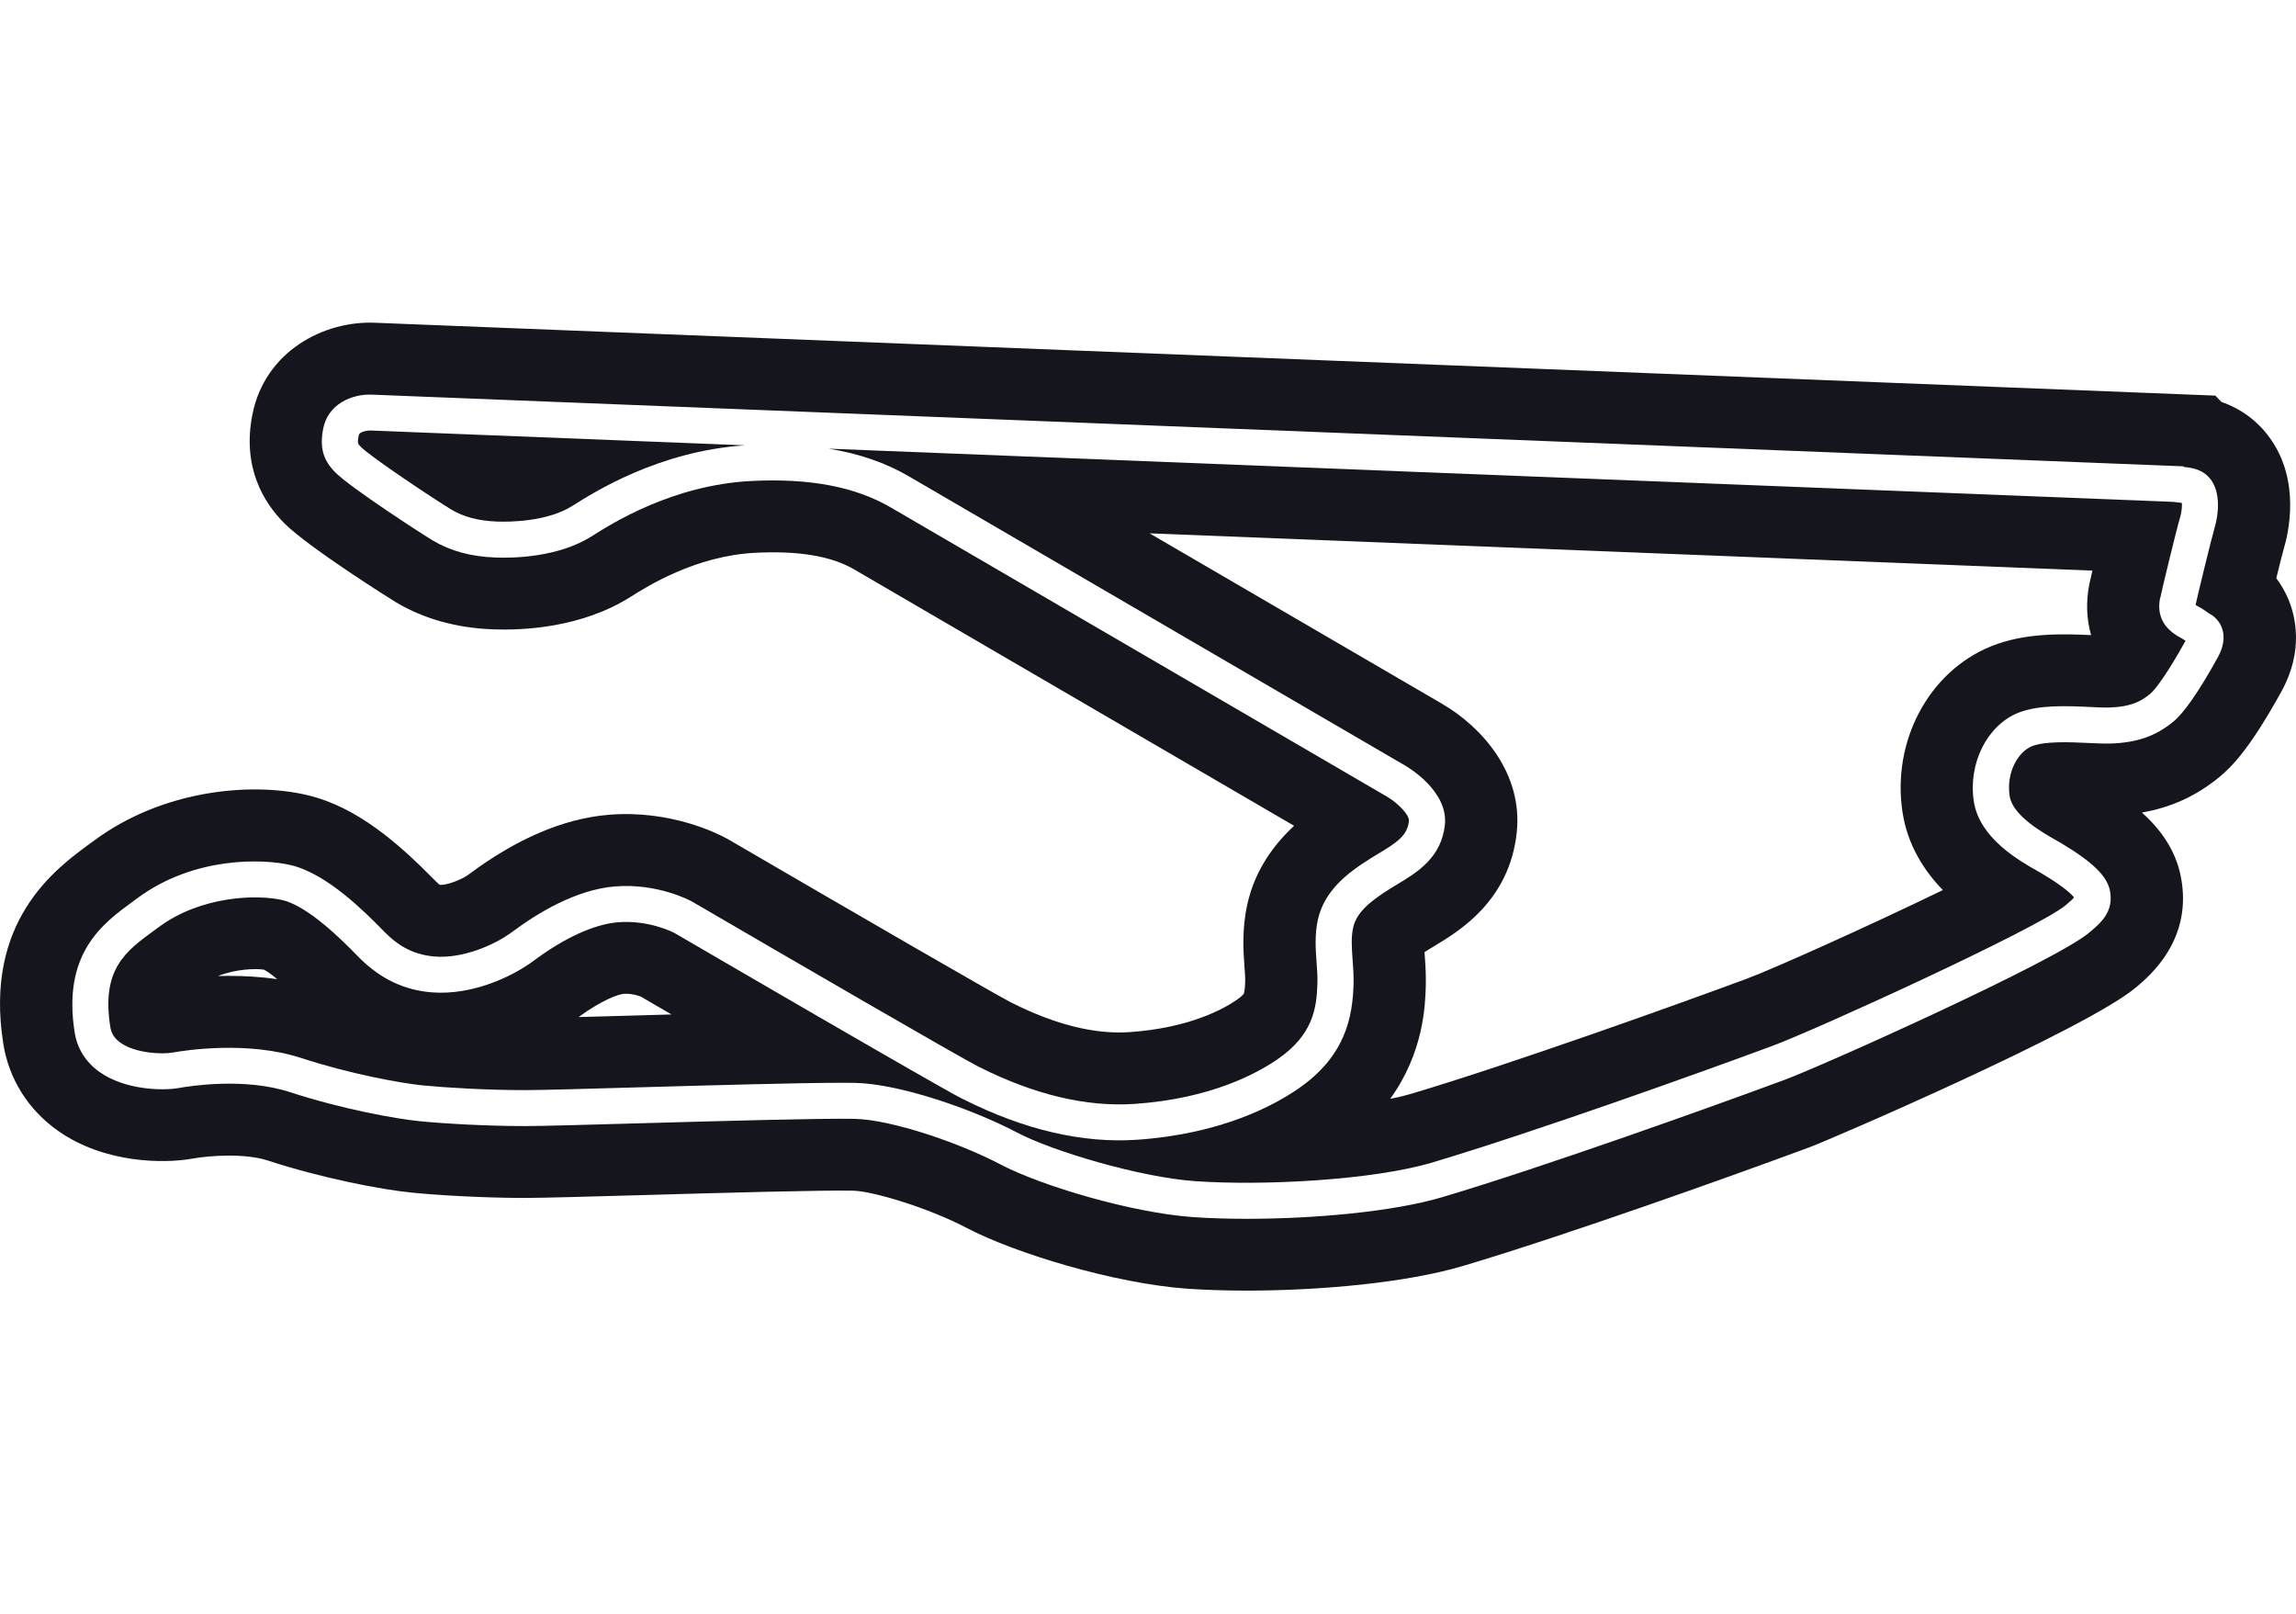
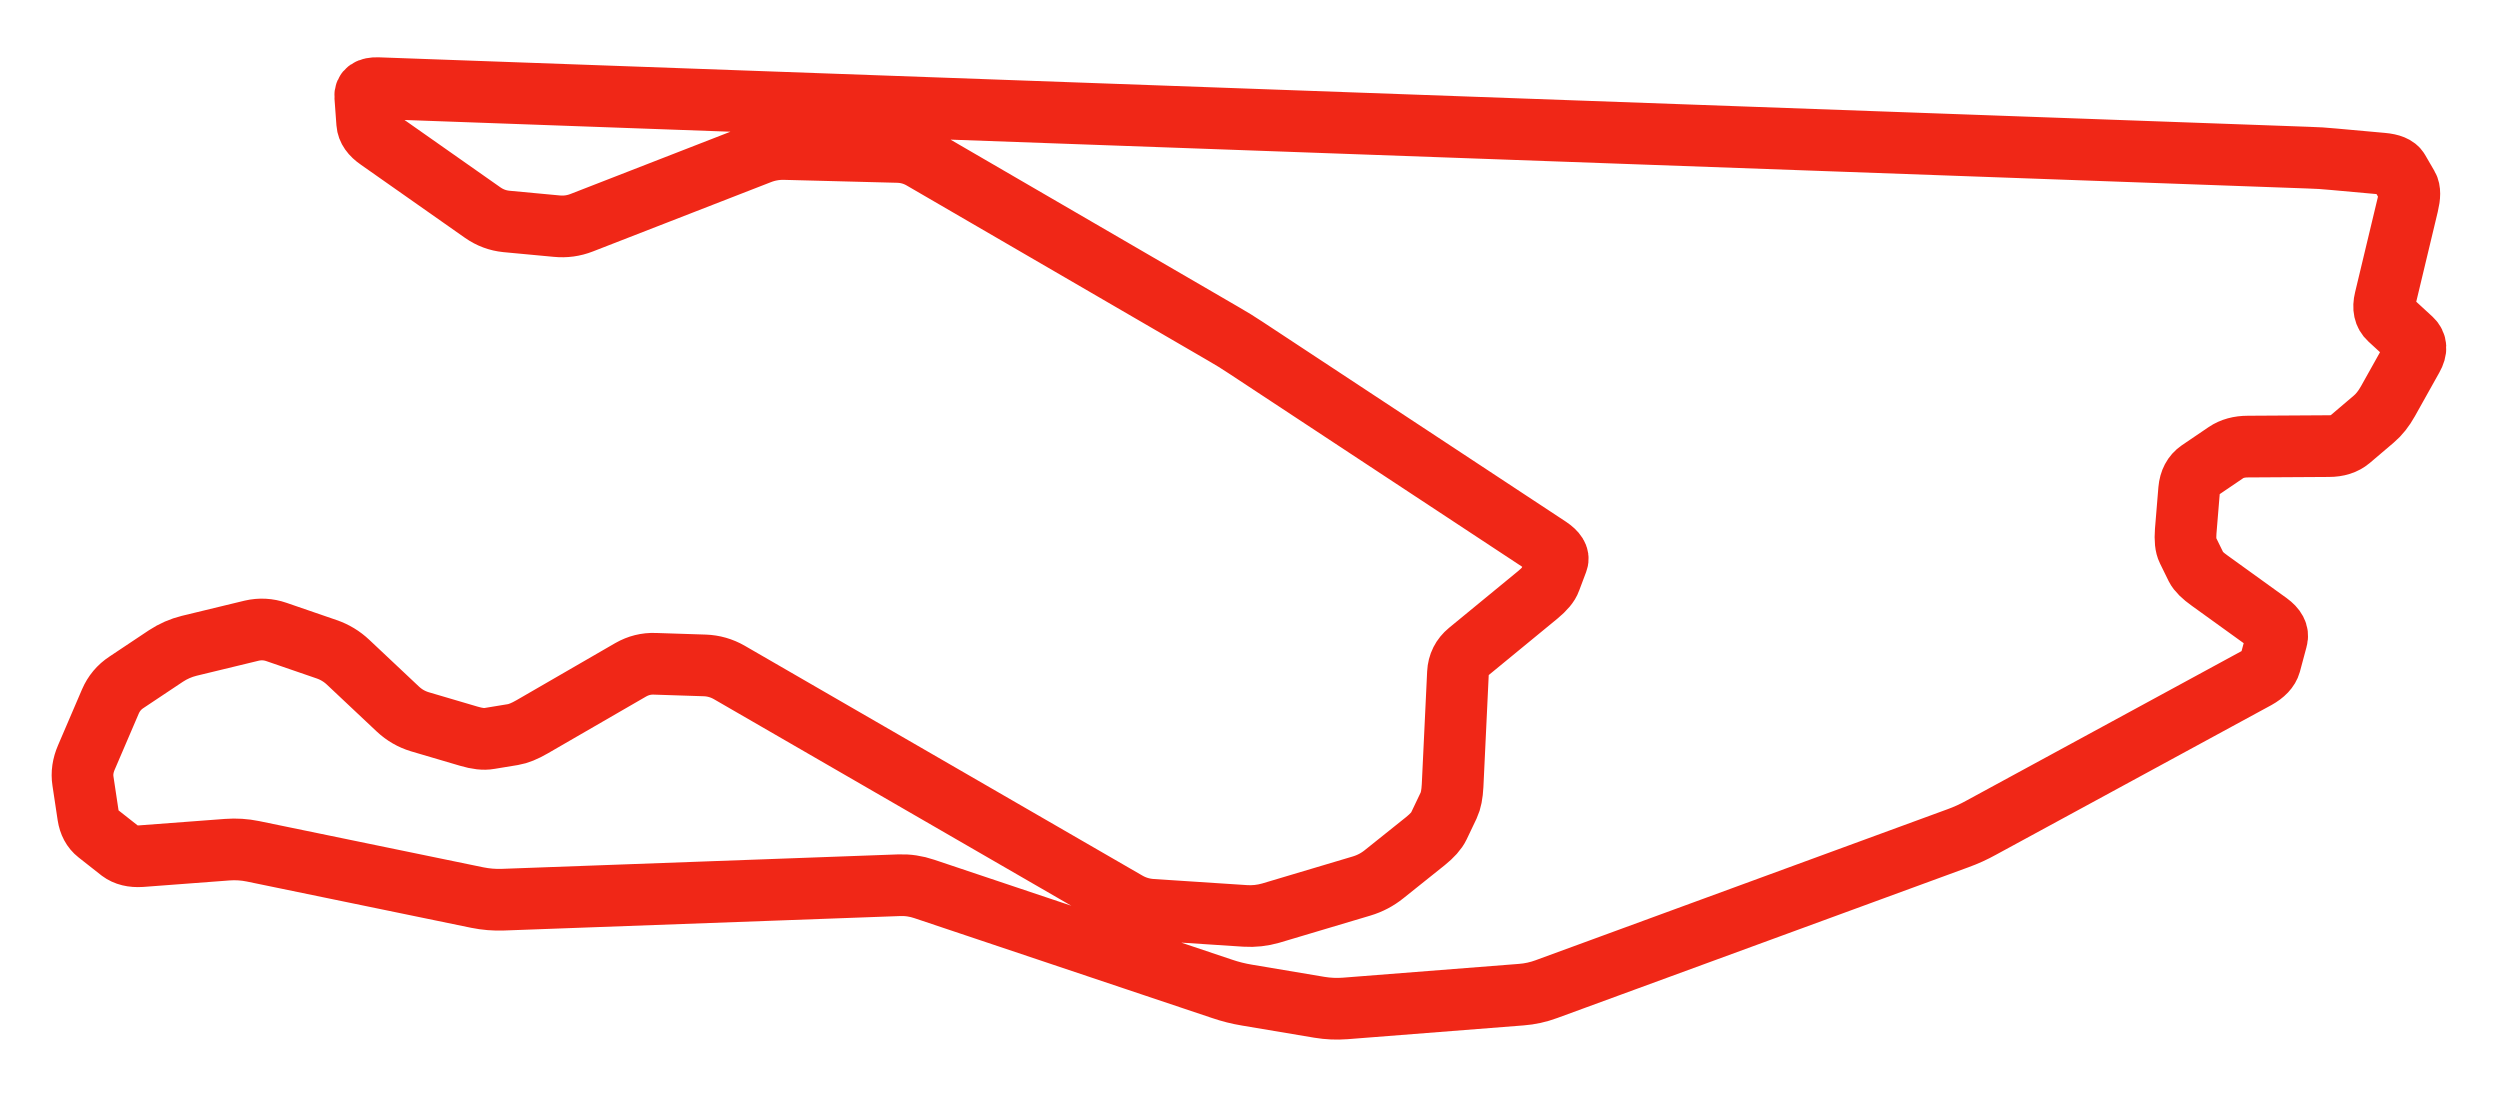
- <svg xmlns="http://www.w3.org/2000/svg" width="121" height="85" viewBox="0 0 121 85" fill="none">
-   <path d="M18.905 22.938C18.823 23.352 18.858 23.388 19.029 23.557C19.602 24.126 23.003 26.38 23.791 26.851C24.441 27.239 25.228 27.445 26.194 27.48C26.786 27.502 28.816 27.507 30.168 26.652C31.307 25.93 34.731 23.762 39.263 23.464L19.525 22.682C19.525 22.682 18.953 22.692 18.905 22.938Z" fill="#15151E" />
-   <path d="M113.845 31.513C113.929 31.085 114.715 27.843 114.891 27.264C114.98 26.969 114.998 26.674 114.985 26.495C114.961 26.492 114.937 26.491 114.915 26.489C114.807 26.478 114.677 26.465 114.535 26.443L43.672 23.64C45.278 23.899 46.685 24.387 47.919 25.11C50.575 26.661 73.825 40.204 74.059 40.341C74.293 40.477 76.334 41.721 76.145 43.466C75.958 45.199 74.67 45.972 73.634 46.596C73.5 46.676 73.365 46.757 73.233 46.84C72.208 47.483 71.488 48.075 71.311 48.875C71.196 49.388 71.239 49.972 71.284 50.589C71.314 50.993 71.344 51.411 71.333 51.836C71.284 53.599 70.904 55.631 68.454 57.337C67.185 58.221 64.386 59.749 59.912 60.052C57.052 60.246 53.977 59.53 50.773 57.921L50.678 57.874C49.479 57.277 36.286 49.59 35.54 49.154C35.452 49.108 34.165 48.457 32.549 48.594C31.308 48.7 29.741 49.416 28.134 50.614C26.96 51.49 24.846 52.453 22.753 52.285C21.302 52.169 20.062 51.578 18.959 50.485C18.902 50.428 18.835 50.36 18.758 50.281C18.076 49.588 16.262 47.751 14.89 47.426C13.545 47.107 10.59 47.208 8.385 48.835C8.298 48.898 8.211 48.963 8.123 49.026C6.621 50.122 5.325 51.069 5.815 54.119C5.871 54.462 6.042 54.724 6.355 54.943C7.153 55.505 8.556 55.556 9.097 55.458C9.732 55.344 13.039 54.819 15.875 55.745C18.479 56.594 21.134 57.072 22.284 57.188C23.493 57.307 25.686 57.437 27.647 57.437C28.493 57.437 30.913 57.369 33.716 57.288C37.512 57.181 42.141 57.05 44.387 57.05C44.645 57.05 44.874 57.052 45.064 57.055C47.385 57.101 51.224 58.42 53.594 59.669C55.483 60.664 60.093 62.031 62.981 62.233C66.566 62.486 72.362 62.181 75.478 61.251C80.885 59.637 89.548 56.534 93.374 55.118C95.742 54.242 107.428 48.902 108.87 47.688C109.119 47.478 109.244 47.36 109.305 47.29C109.208 47.158 108.851 46.77 107.63 46.039C107.569 46.004 107.493 45.96 107.404 45.909C106.405 45.344 104.324 44.169 104.022 42.23C103.713 40.231 104.716 38.223 106.353 37.56C107.43 37.123 108.943 37.194 110.158 37.251C110.547 37.269 110.913 37.286 111.159 37.278C112.265 37.243 112.804 36.978 113.313 36.56C113.58 36.342 114.227 35.479 115.179 33.762C115.104 33.709 115.014 33.65 114.925 33.604C114.022 33.129 113.657 32.425 113.837 31.509L113.845 31.513ZM12.054 51.417C11.859 51.417 11.669 51.421 11.485 51.425C12.416 51.058 13.439 51.021 13.909 51.089C14.046 51.162 14.267 51.304 14.608 51.588C13.716 51.463 12.85 51.417 12.054 51.417ZM33.613 53.501C32.511 53.532 31.433 53.562 30.493 53.587C31.733 52.677 32.59 52.388 32.872 52.364C32.915 52.361 32.959 52.36 33.002 52.36C33.319 52.36 33.621 52.451 33.769 52.508C34.206 52.764 34.757 53.084 35.386 53.45C34.79 53.468 34.195 53.483 33.611 53.501H33.613ZM110.204 33.463C108.713 33.394 106.721 33.326 104.927 34.054C101.646 35.381 99.686 39.063 100.266 42.81C100.534 44.539 101.404 45.881 102.389 46.896C98.59 48.741 93.466 51.045 92.052 51.569C88.268 52.969 79.705 56.037 74.389 57.625C74.056 57.724 73.677 57.816 73.262 57.899C75.043 55.439 75.111 52.936 75.14 51.935C75.156 51.321 75.116 50.761 75.083 50.311C75.079 50.265 75.076 50.216 75.072 50.166C75.129 50.128 75.192 50.087 75.265 50.043C75.376 49.973 75.49 49.906 75.603 49.838C76.883 49.069 79.545 47.47 79.932 43.87C80.268 40.75 78.114 38.313 75.984 37.073C75.846 36.992 67.765 32.284 60.583 28.101L110.271 30.065C110.19 30.413 110.13 30.675 110.107 30.787C109.923 31.719 109.963 32.627 110.202 33.465L110.204 33.463Z" fill="#15151E" />
-   <path d="M120.594 31.568C120.429 31.173 120.215 30.804 119.961 30.465C120.134 29.761 120.299 29.109 120.361 28.894C120.6 28.099 121.254 25.328 119.619 23.071C118.973 22.179 118.12 21.546 117.071 21.177L116.747 20.844L19.76 17.005C17.051 16.893 13.961 18.519 13.303 21.835C12.746 24.631 13.91 26.497 14.989 27.575C16.323 28.902 20.81 31.699 20.853 31.724C22.33 32.606 24.057 33.088 25.98 33.159C27.584 33.219 30.659 33.075 33.234 31.446C34.078 30.911 36.646 29.286 39.79 29.126C42.099 29.009 43.813 29.297 45.028 30.009C47.107 31.224 61.793 39.779 68.2 43.51C67.188 44.446 66.147 45.791 65.736 47.639C65.44 48.966 65.525 50.142 65.589 51.001C65.608 51.266 65.629 51.539 65.624 51.678C65.609 52.21 65.557 52.341 65.552 52.352C65.552 52.352 65.478 52.472 65.178 52.68C64.547 53.119 62.734 54.163 59.521 54.381C57.697 54.506 55.619 53.988 53.344 52.847L53.245 52.797C52.364 52.344 44.952 48.054 38.413 44.243L38.318 44.189C37.85 43.93 35.348 42.655 32.065 42.931C29.706 43.13 27.232 44.186 24.709 46.067C24.289 46.38 23.51 46.642 23.217 46.621C23.193 46.62 23.177 46.616 23.169 46.615C23.15 46.602 23.098 46.563 22.998 46.465C22.952 46.419 22.898 46.364 22.834 46.301C21.031 44.472 18.832 42.518 16.215 41.898C13.196 41.182 8.553 41.637 4.986 44.27L4.748 44.443C2.927 45.772 -0.863 48.537 0.178 55.016C0.474 56.861 1.498 58.482 3.057 59.58C5.506 61.305 8.65 61.313 10.12 61.048C11.074 60.876 12.922 60.759 14.1 61.142C16.943 62.071 20.043 62.672 21.719 62.839C23.064 62.973 25.494 63.117 27.652 63.117C28.58 63.117 30.919 63.051 33.884 62.967C38.058 62.849 43.251 62.702 44.958 62.735C46.016 62.755 48.977 63.661 50.927 64.689C53.457 66.022 58.746 67.632 62.586 67.901C63.517 67.965 64.569 68 65.686 68C69.508 68 74.087 67.601 77.126 66.693C82.662 65.041 91.199 61.987 95.373 60.443C96.454 60.042 109.944 54.231 112.564 52.027C113.313 51.397 115.589 49.483 114.926 46.165C114.646 44.771 113.859 43.692 112.88 42.81C114.425 42.544 115.743 41.938 116.952 40.949C117.66 40.37 118.603 39.38 120.229 36.437C121.421 34.284 120.97 32.461 120.596 31.566L120.594 31.568ZM116.892 34.612C115.9 36.407 115.106 37.556 114.531 38.026C113.602 38.788 112.614 39.131 111.227 39.175C110.907 39.184 110.523 39.167 110.077 39.147C109.103 39.101 107.768 39.039 107.078 39.319C106.365 39.607 105.717 40.693 105.91 41.946C106.07 42.978 107.668 43.881 108.35 44.266C108.453 44.325 108.543 44.375 108.615 44.418C110.268 45.406 111.037 46.152 111.191 46.911C111.416 48.034 110.72 48.619 110.104 49.137C108.283 50.669 96.059 56.149 94.043 56.897C90.198 58.319 81.485 61.441 76.031 63.07C73.42 63.849 69.237 64.217 65.701 64.217C64.68 64.217 63.714 64.187 62.854 64.125C59.639 63.9 54.847 62.471 52.71 61.345C50.575 60.219 46.982 58.99 45.034 58.95C43.237 58.916 37.991 59.064 33.776 59.182C30.959 59.263 28.526 59.331 27.652 59.331C25.625 59.331 23.353 59.197 22.098 59.072C20.866 58.949 18.034 58.441 15.287 57.544C12.887 56.761 9.997 57.221 9.442 57.322C8.518 57.489 6.566 57.41 5.259 56.49C4.53 55.977 4.075 55.262 3.939 54.419C3.265 50.226 5.424 48.651 7 47.5C7.086 47.439 7.17 47.376 7.254 47.314C10.213 45.131 13.832 45.227 15.335 45.584C17.24 46.036 19.257 48.081 20.119 48.955C20.192 49.028 20.253 49.093 20.307 49.145C20.839 49.673 21.616 50.294 22.91 50.398C24.365 50.515 26.047 49.808 26.995 49.099C28.331 48.103 30.352 46.878 32.39 46.706C34.657 46.515 36.398 47.461 36.471 47.502L36.49 47.513C41.289 50.311 50.61 55.723 51.531 56.181L51.631 56.231C54.525 57.683 57.267 58.333 59.783 58.163C63.798 57.891 66.255 56.558 67.362 55.786C69.204 54.503 69.393 53.106 69.429 51.784C69.439 51.454 69.412 51.1 69.385 50.726C69.334 50.033 69.277 49.247 69.451 48.463C69.791 46.937 70.982 46.01 72.218 45.235C72.361 45.147 72.505 45.059 72.649 44.972C73.617 44.391 74.169 44.025 74.251 43.263C74.286 42.936 73.669 42.312 73.094 41.973C72.862 41.837 49.611 28.293 46.953 26.742C45.077 25.645 42.671 25.187 39.595 25.343C35.447 25.553 32.241 27.584 31.188 28.252C29.422 29.371 27.055 29.41 26.121 29.376C24.827 29.328 23.743 29.035 22.809 28.478C22.232 28.134 18.497 25.713 17.679 24.898C17.022 24.243 16.837 23.571 17.035 22.573C17.29 21.289 18.544 20.749 19.6 20.793L115.064 24.57L115.099 24.606C115.477 24.642 116.103 24.706 116.527 25.29C117.019 25.968 116.933 27.071 116.709 27.812C116.552 28.332 115.788 31.483 115.708 31.874C115.734 31.89 115.767 31.91 115.815 31.936C116.065 32.067 116.291 32.226 116.419 32.322C116.67 32.452 116.93 32.681 117.074 33.026C117.211 33.351 117.288 33.891 116.887 34.615L116.892 34.612ZM71.123 45.212C71.152 45.229 71.169 45.239 71.174 45.242C71.174 45.242 71.155 45.232 71.123 45.212Z" fill="#15151E" />
+ <svg xmlns="http://www.w3.org/2000/svg" viewBox="0 0 154 68" shape-rendering="geometricPrecision">
+   <path d="M75.37 20.57Q76.07 20.97 76.73 21.41L95.41 33.72Q96.08 34.17 95.93 34.56L95.49 35.73Q95.35 36.13 94.73 36.64L90.47 40.14Q89.85 40.65 89.81 41.45L89.48 48.39Q89.44 49.19 89.24 49.61L88.63 50.89Q88.43 51.31 87.81 51.81L85.26 53.85Q84.64 54.35 83.87 54.58L78.27 56.25Q77.50 56.47 76.71 56.42L70.91 56.04Q70.11 55.98 69.42 55.58L44.92 41.42Q44.22 41.02 43.42 40.99L40.34 40.89Q39.55 40.86 38.85 41.26L32.78 44.77Q32.09 45.17 31.60 45.25L30.14 45.49Q29.65 45.58 28.88 45.35L25.86 44.46Q25.10 44.23 24.51 43.68L21.45 40.80Q20.87 40.25 20.11 39.99L17.03 38.93Q16.28 38.67 15.50 38.85L11.66 39.78Q10.89 39.97 10.22 40.41L7.79 42.03Q7.12 42.47 6.80 43.21L5.32 46.66Q5.00 47.40 5.11 48.11L5.43 50.24Q5.54 50.95 6.01 51.32L7.42 52.43Q7.90 52.79 8.69 52.74L14.00 52.34Q14.80 52.28 15.58 52.44L29.40 55.29Q30.19 55.45 30.99 55.42L55.38 54.53Q56.18 54.50 56.94 54.76L75.27 60.91Q76.03 61.17 76.82 61.30L81.28 62.05Q82.07 62.18 82.86 62.12L93.71 61.27Q94.51 61.21 95.26 60.93L120.60 51.64Q121.35 51.37 122.05 50.98L139.00 41.77Q139.70 41.38 139.84 40.88L140.25 39.35Q140.39 38.85 139.74 38.38L136.12 35.77Q135.47 35.31 135.29 34.95L134.76 33.87Q134.58 33.51 134.64 32.72L134.85 30.17Q134.92 29.38 135.47 29.00L137.12 27.88Q137.67 27.51 138.47 27.51L143.46 27.48Q144.26 27.48 144.75 27.07L146.22 25.82Q146.71 25.41 147.10 24.71L148.61 22.01Q149.00 21.32 148.55 20.90L147.18 19.64Q146.73 19.23 146.92 18.45L148.32 12.60Q148.51 11.82 148.32 11.49L147.74 10.49Q147.54 10.15 146.75 10.08L143.76 9.81Q142.96 9.73 142.16 9.71L23.26 5.43Q22.46 5.41 22.50 5.95L22.62 7.59Q22.66 8.14 23.32 8.59L29.74 13.10Q30.40 13.56 31.19 13.64L34.29 13.93Q35.09 14.01 35.83 13.72L46.80 9.45Q47.54 9.16 48.34 9.18L55.31 9.36Q56.11 9.38 56.80 9.78Z" fill="none" stroke="#f02717" stroke-width="3.8" stroke-linecap="round" stroke-linejoin="round" />
</svg>
